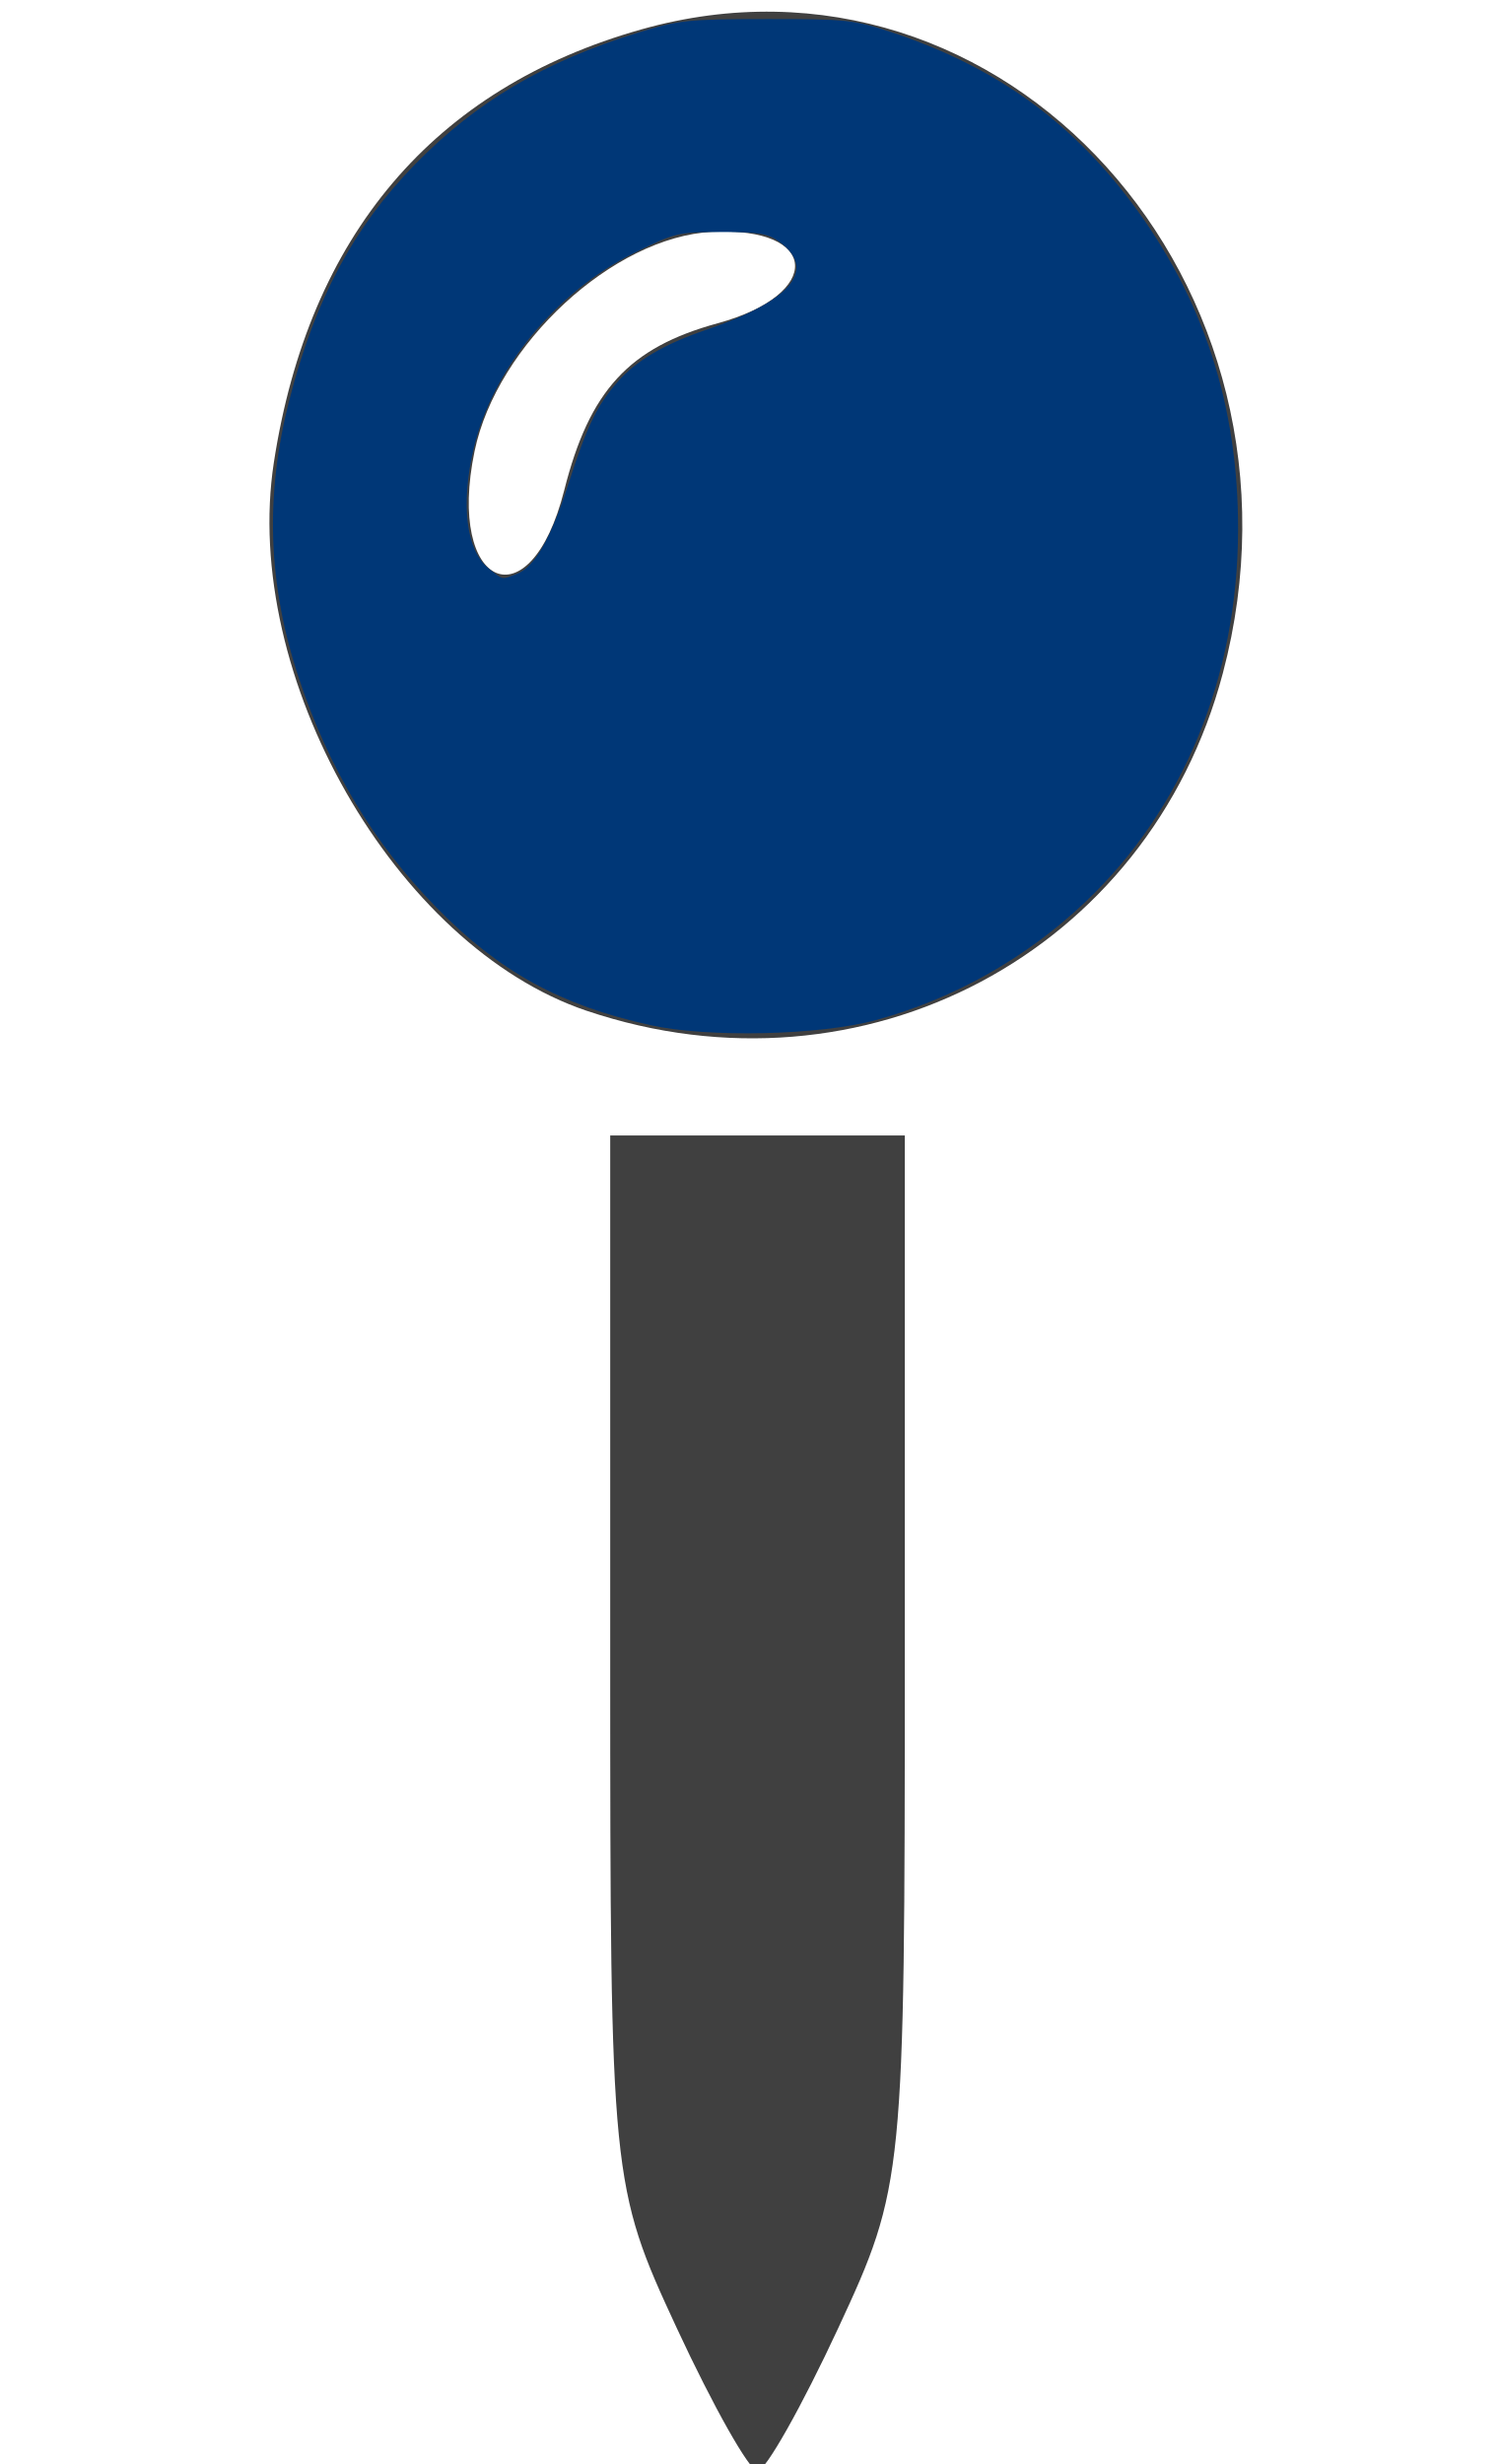
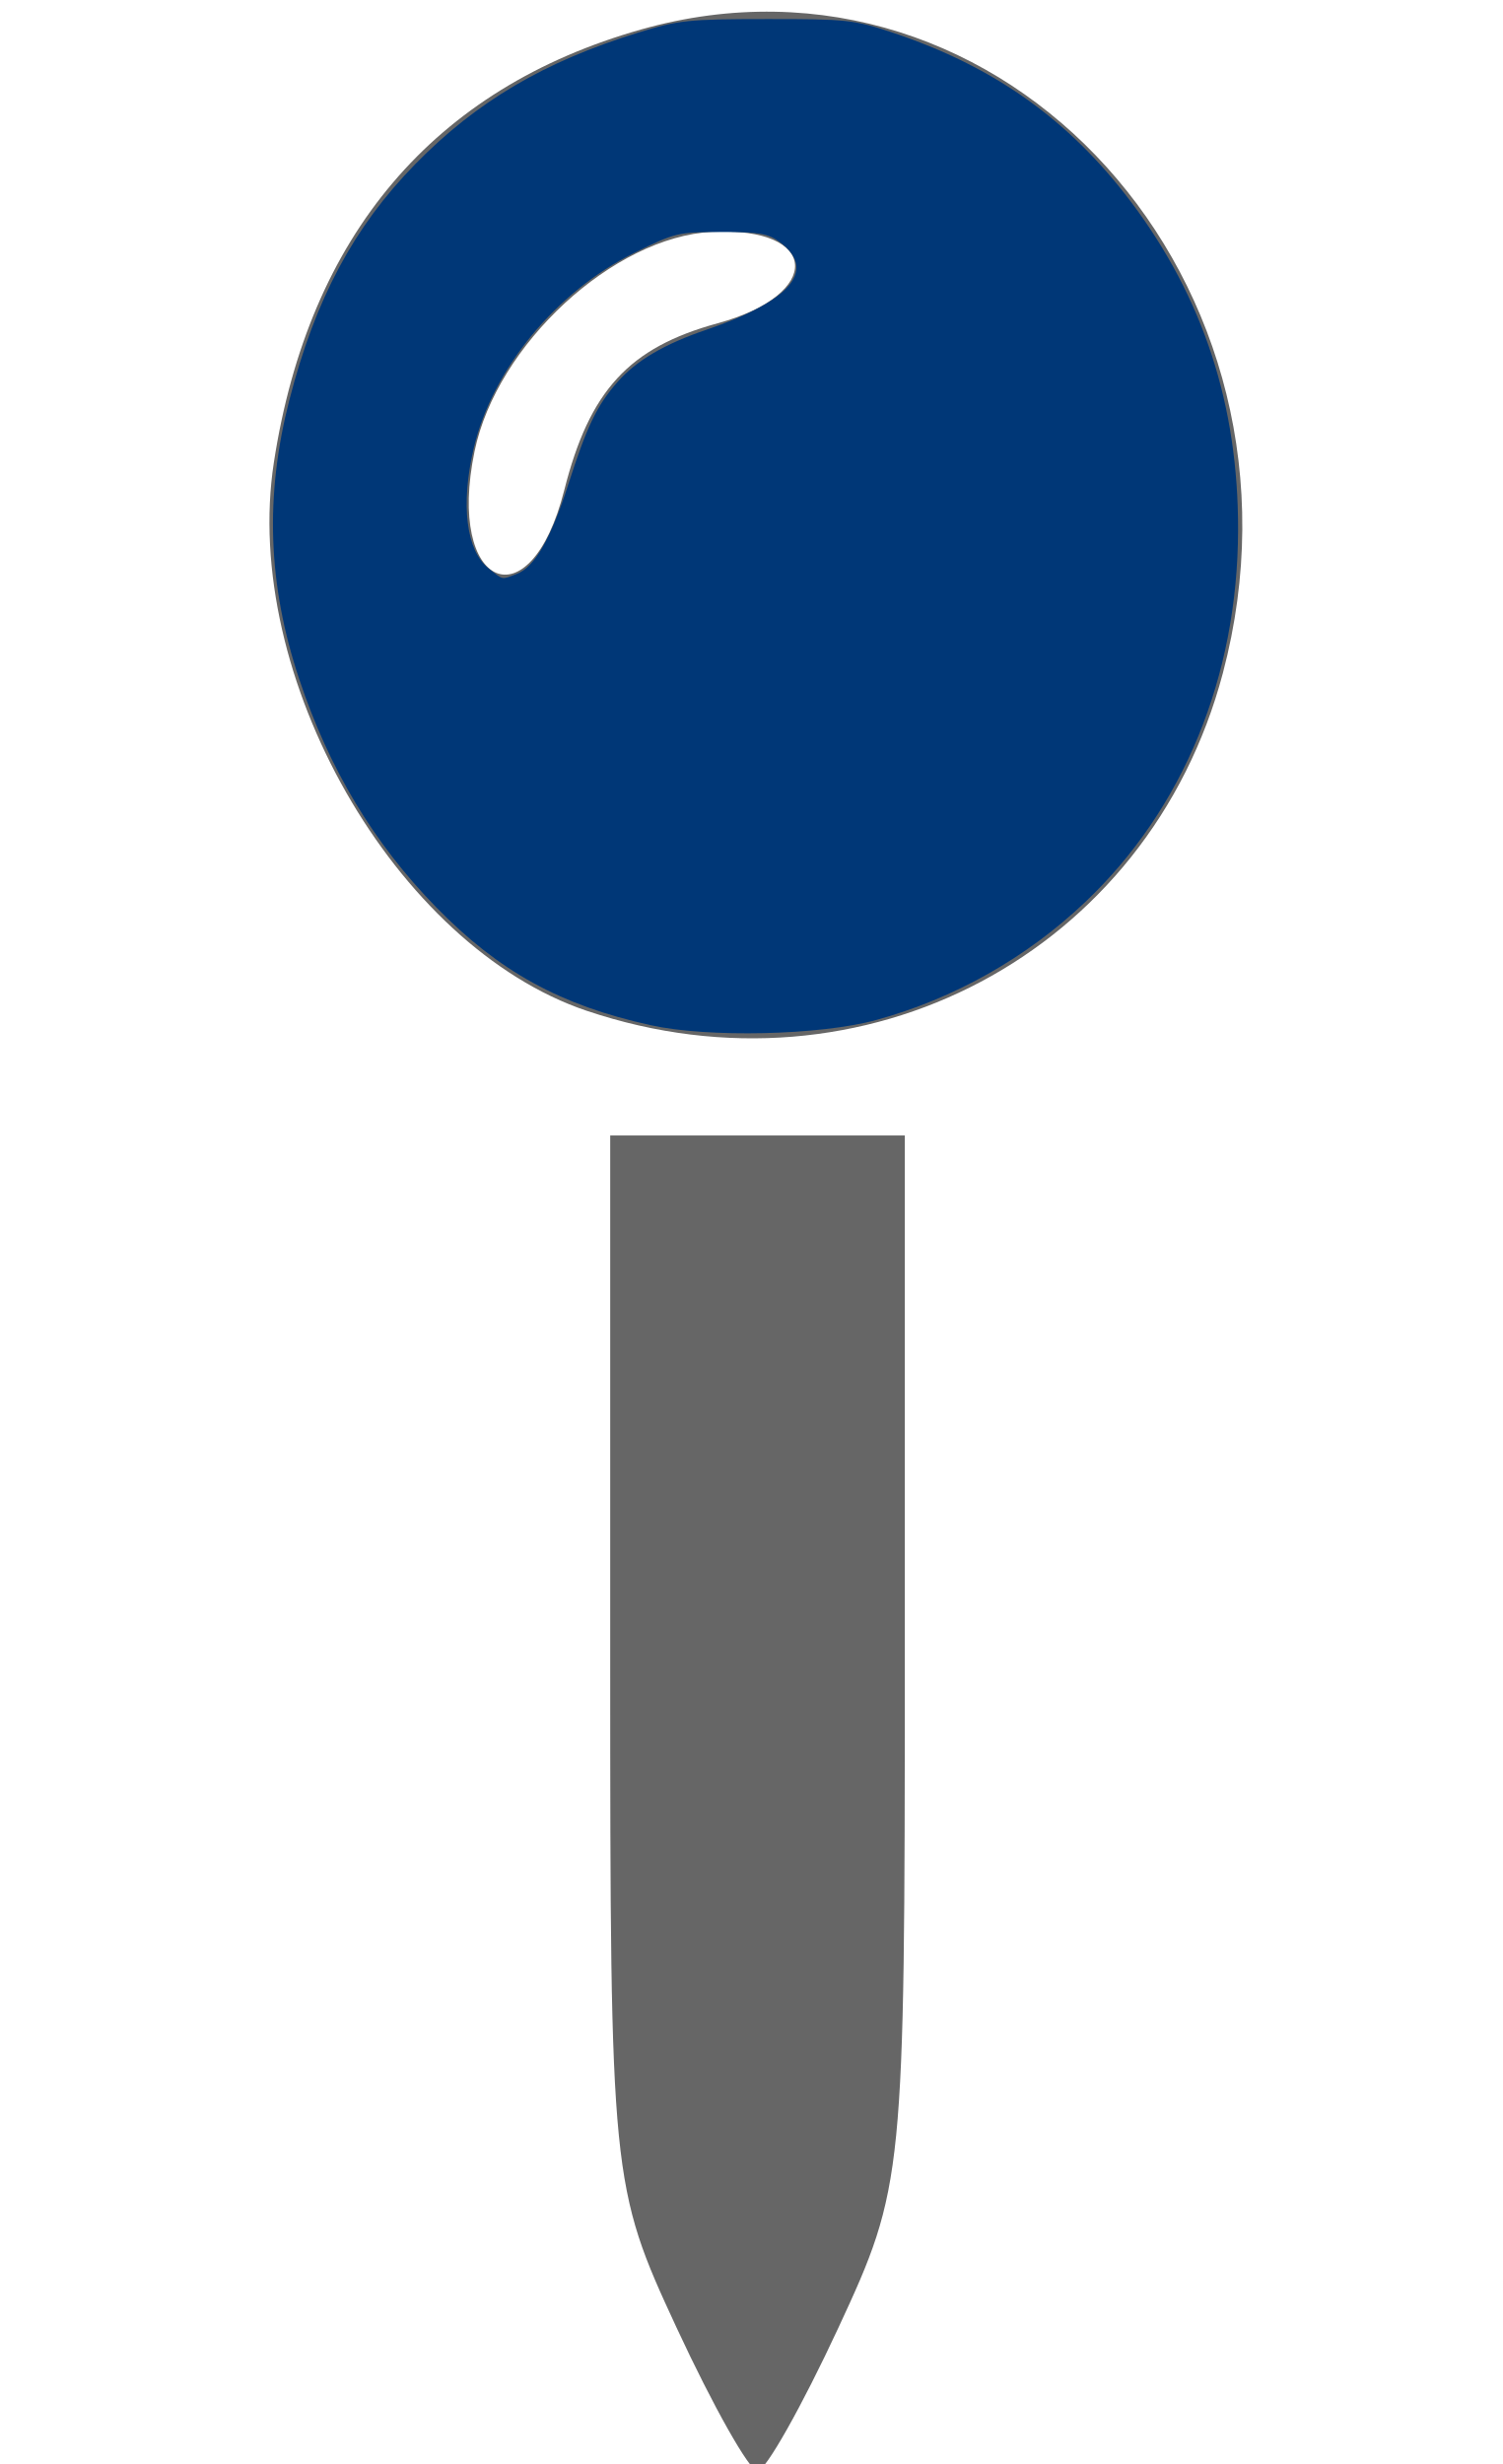
<svg xmlns="http://www.w3.org/2000/svg" width="25mm" height="41mm" viewBox="0 0 25 41" version="1.1" id="svg8">
  <defs id="defs2" />
  <g id="layer1" transform="translate(0,-256)">
-     <path style="fill:#404040" d="m 11.26,294.735 c -1.092,-2.352 -1.106,-2.496 -1.106,-11.112 v -8.729 h 2.451 2.451 v 8.729 c 0,8.616 -0.014,8.76 -1.106,11.112 -0.609,1.311 -1.214,2.383 -1.345,2.383 -0.131,0 -0.736,-1.072 -1.345,-2.383 z M 9.765,272.82 c -3.187,-1.073 -5.754,-5.571 -5.208,-9.125 0.581,-3.78 2.66,-6.23 6.116,-7.206 6.026,-1.702 11.391,4.239 9.675,10.714 -1.232,4.648 -5.978,7.168 -10.582,5.617 z m -0.376,-8.663 c 0.421,-1.661 1.076,-2.374 2.553,-2.778 1.766,-0.483 1.697,-1.61 -0.092,-1.521 -1.643,0.082 -3.584,1.873 -3.953,3.65 -0.475,2.283 0.924,2.892 1.492,0.649 z" id="path3724" />
+     <path style="fill:#666666" d="m 11.26,294.735 c -1.092,-2.352 -1.106,-2.496 -1.106,-11.112 v -8.729 h 2.451 2.451 v 8.729 c 0,8.616 -0.014,8.76 -1.106,11.112 -0.609,1.311 -1.214,2.383 -1.345,2.383 -0.131,0 -0.736,-1.072 -1.345,-2.383 z M 9.765,272.82 c -3.187,-1.073 -5.754,-5.571 -5.208,-9.125 0.581,-3.78 2.66,-6.23 6.116,-7.206 6.026,-1.702 11.391,4.239 9.675,10.714 -1.232,4.648 -5.978,7.168 -10.582,5.617 z m -0.376,-8.663 c 0.421,-1.661 1.076,-2.374 2.553,-2.778 1.766,-0.483 1.697,-1.61 -0.092,-1.521 -1.643,0.082 -3.584,1.873 -3.953,3.65 -0.475,2.283 0.924,2.892 1.492,0.649 z" id="path3724" />
    <path style="fill:#003777" d="M 40.913,64.472 C 35.24,63.22 31.395,61.107 27.447,57.073 23.511,53.052 20.692,48.357 18.811,42.692 16.842,36.764 16.648,31.194 18.2,25.151 c 1.632,-6.355 4.047,-10.877 7.924,-14.837 3.849,-3.933 8.122,-6.451 14.028,-8.267 2.548,-0.784 3.12,-0.844 8.079,-0.847 5.048,-0.003 5.476,0.043 7.928,0.859 6.341,2.11 11.083,5.478 14.96,10.622 4.56,6.051 6.767,12.812 6.746,20.66 -0.025,9.223 -3.444,17.539 -9.619,23.395 -3.705,3.513 -8.236,6.067 -13.154,7.415 -3.51,0.962 -10.557,1.122 -14.178,0.322 z M 32.495,36.097 c 1.126,-0.428 2.148,-2.205 3.252,-5.653 1.161,-3.627 1.796,-4.95 3.075,-6.406 1.206,-1.374 2.95,-2.399 5.635,-3.312 5.3,-1.802 6.93,-3.755 4.589,-5.497 -0.729,-0.542 -1.292,-0.64 -3.682,-0.64 -2.715,0 -2.921,0.05 -5.495,1.325 -4.895,2.425 -8.905,7.311 -10.075,12.275 -0.839,3.561 -0.475,6.453 0.955,7.578 0.926,0.729 0.775,0.7 1.746,0.331 z" id="path12" transform="matrix(0.2645833,0,0,0.2645833,0,256)" />
  </g>
</svg>
